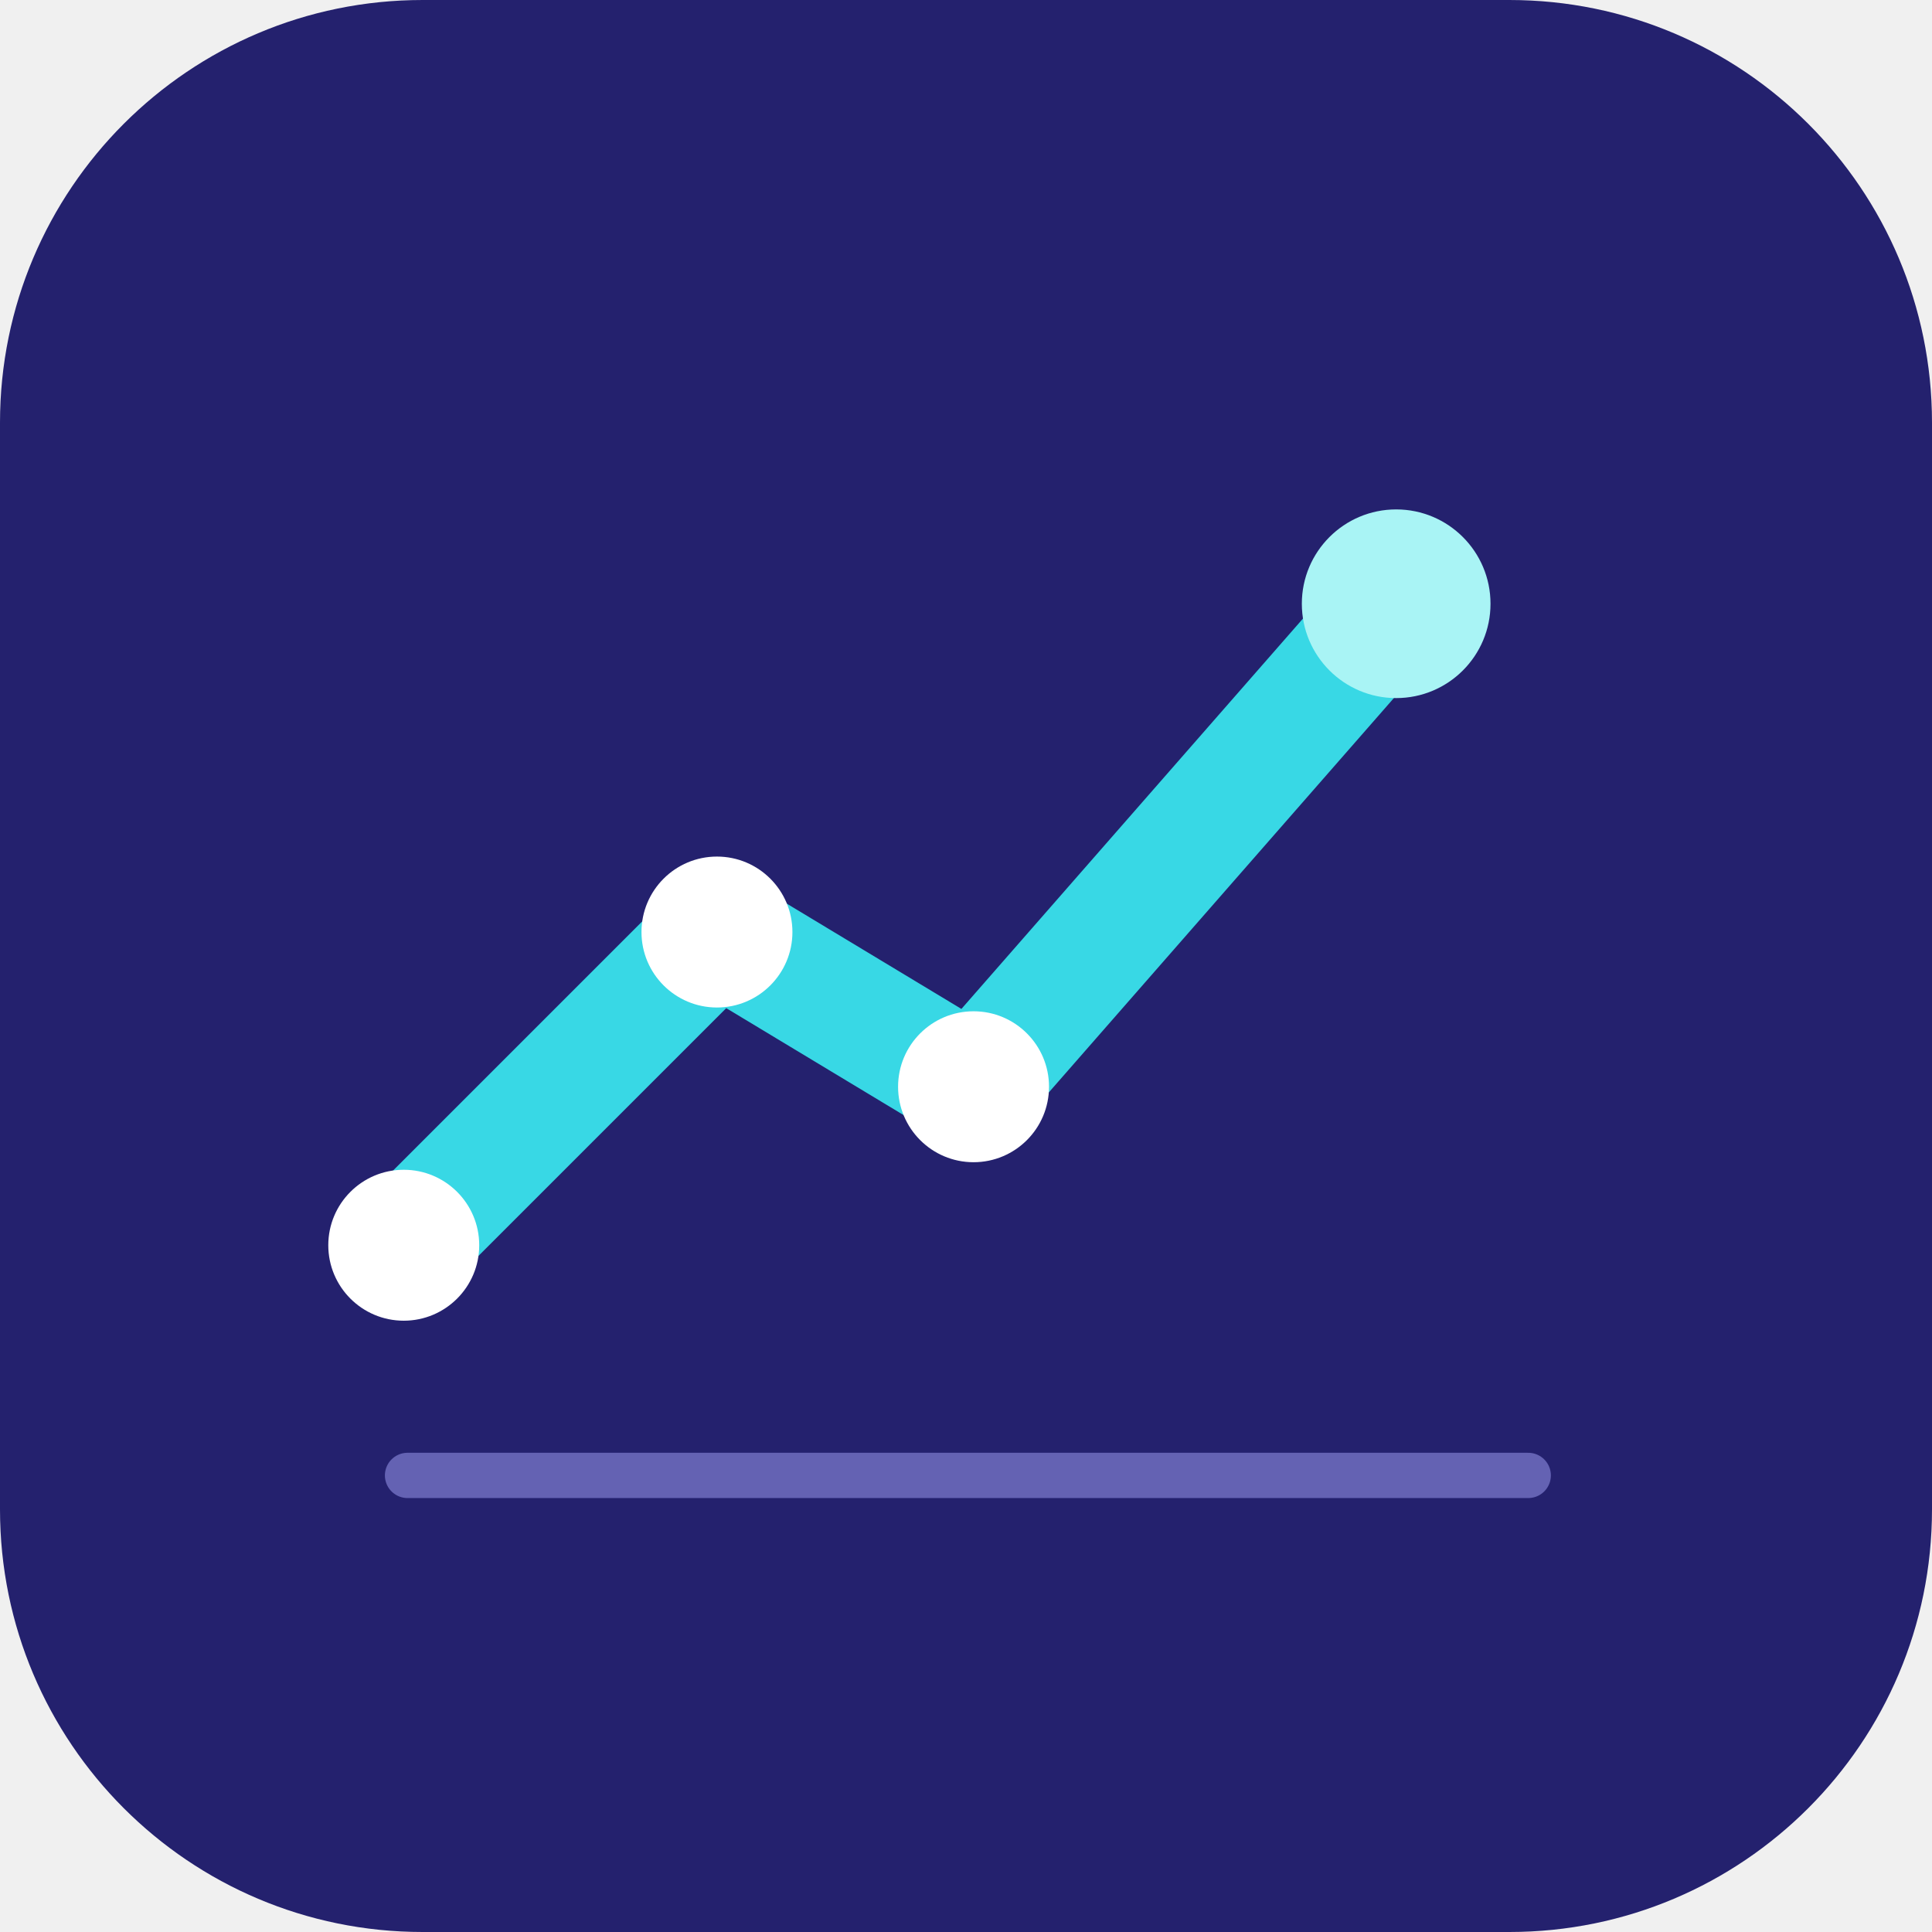
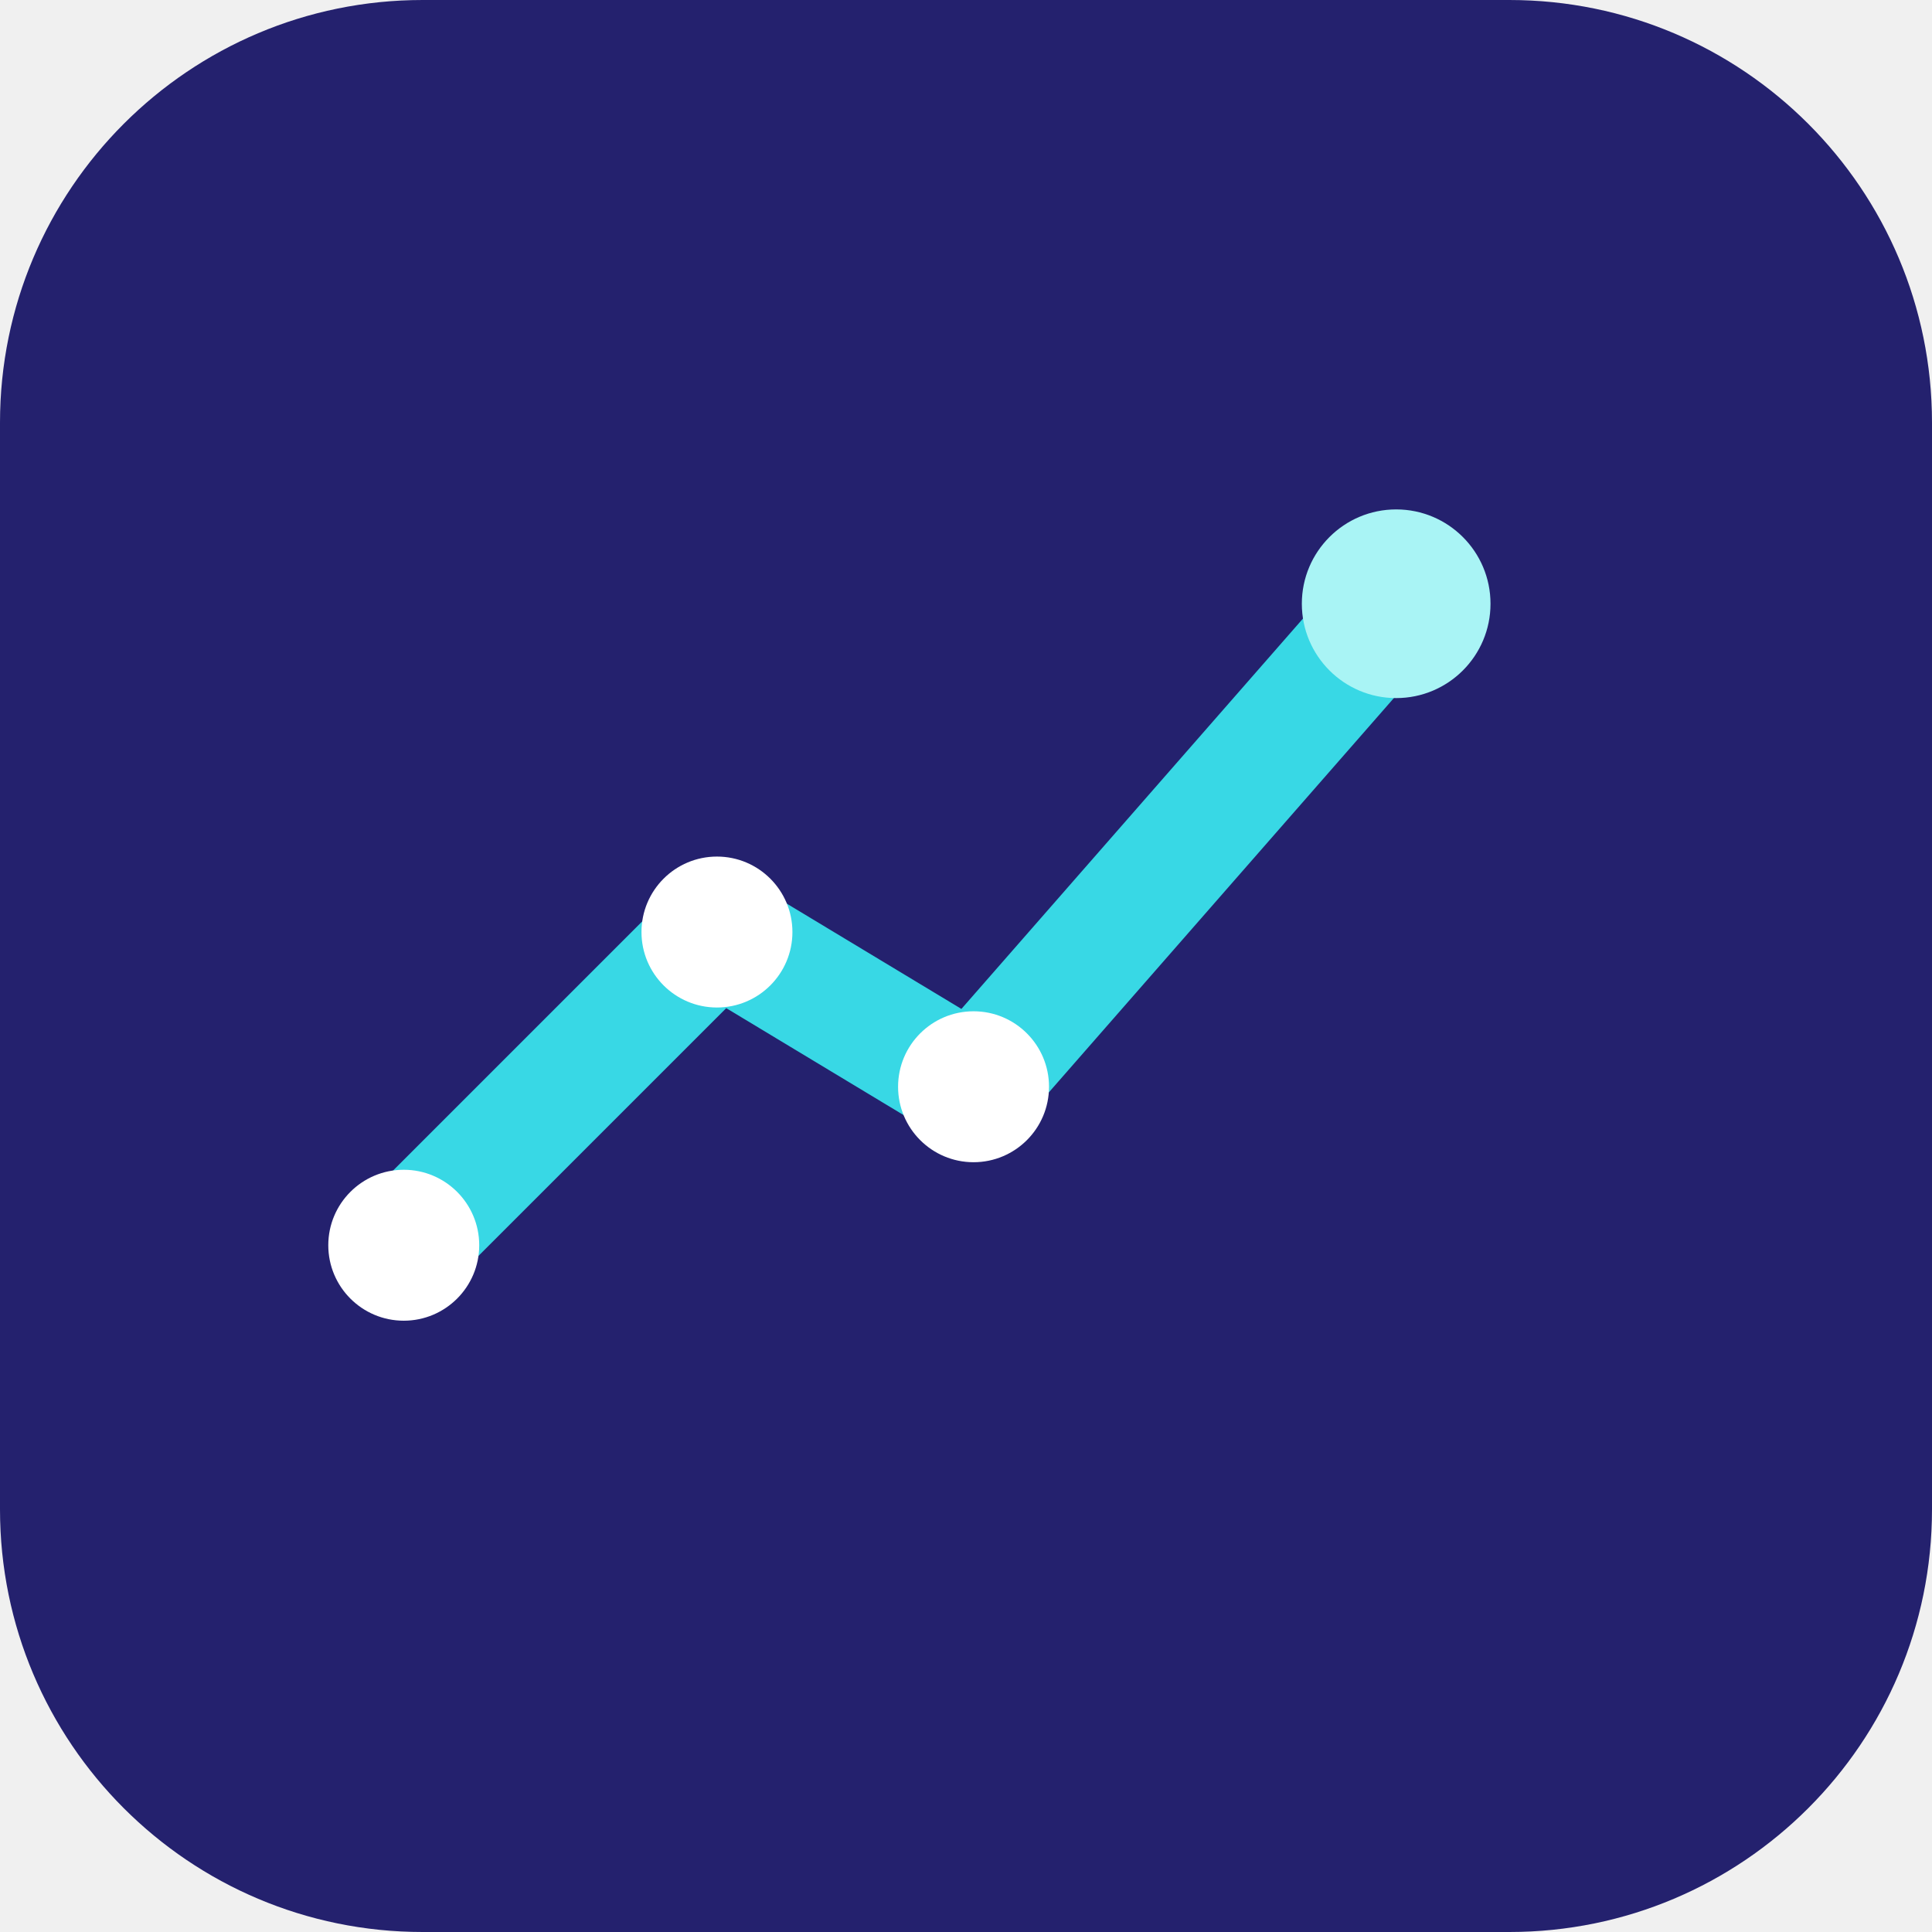
<svg xmlns="http://www.w3.org/2000/svg" width="512" height="512" viewBox="0 0 512 512">
  <rect width="512" height="512" rx="112" fill="#24216e" />
  <path d="M107 330 L190 247 L258 288 L370 160" fill="none" stroke="#38d8e5" stroke-width="32" stroke-linecap="round" stroke-linejoin="round" />
  <circle cx="107" cy="330" r="20" fill="#fff" />
  <circle cx="190" cy="247" r="20" fill="#fff" />
  <circle cx="258" cy="288" r="20" fill="#fff" />
  <circle cx="370" cy="160" r="25" fill="#a9f4f5" />
-   <path d="M108 391 H405" stroke="#8584d8" stroke-width="12" stroke-linecap="round" opacity=".65" />
</svg>
